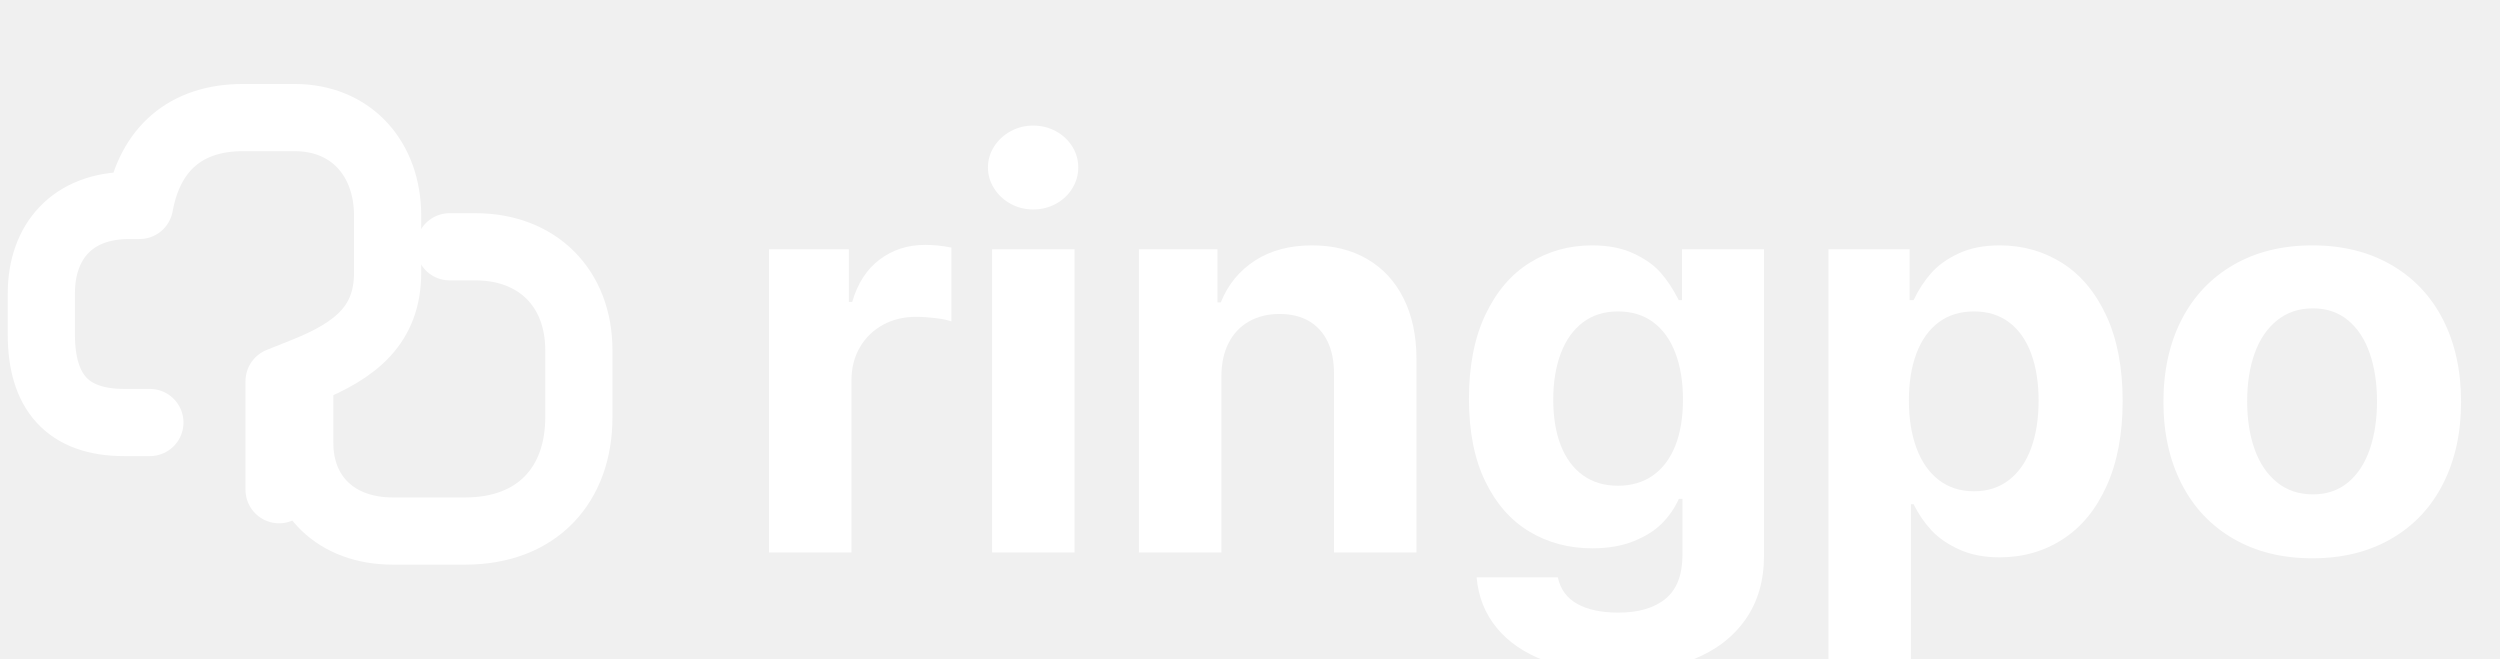
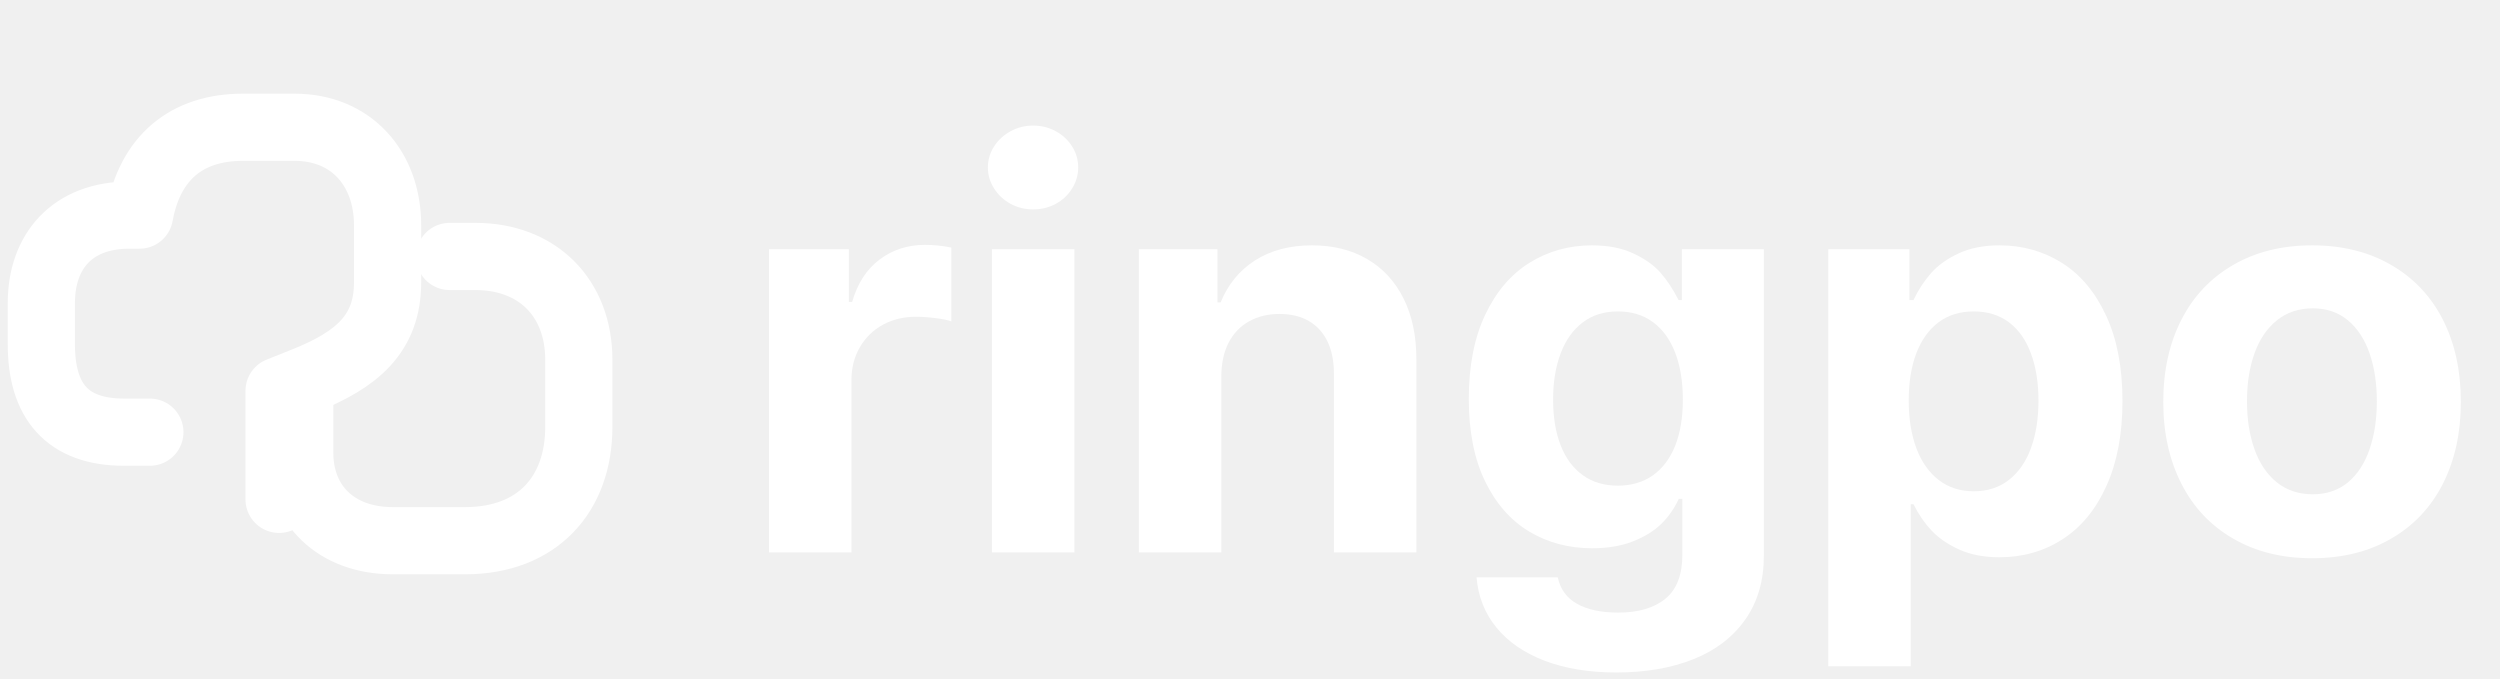
- <svg xmlns="http://www.w3.org/2000/svg" width="257.98" height="68" viewBox="0 0 257.98 68" role="img" aria-label="Ringpo / Wordmark">
-   <g transform="translate(0 0)" data-name="Ringpo / Wordmark">
-     <g transform="translate(0 2.0)" data-name="Ringpo / Symbol">
-       <g transform="scale(0.5333333)" fill="none" stroke="#FFFFFF" stroke-width="13" stroke-linecap="round" stroke-linejoin="round">
-         <g transform="translate(0 10)">
-           <path d="M29 68H24C13 68 8 62 8 51v-8c0-10 6-17 17-17h2C29 15 36 9 47 9h10c11 0 18 8 18 19v11c0 10-6 15-16 19l-5 2v21" />
-           <path d="M87 34h5c12 0 20 8 20 20v13c0 13-8 22-22 22H76c-11 0-18-7-18-17V60" />
-         </g>
-       </g>
-     </g>
-     <g transform="translate(76 0.0)" data-name="ringpo">
-       <g fill="#FFFFFF" aria-label="ringpo">
-         <path d="M116.491 1086H402.491V897.358H414.491Q443.358 997.208 513.0 1049.472Q582.642 1101.736 675.245 1101.736Q722.981 1101.736 769.774 1092.075V827.509Q750.717 834.906 713.057 839.472Q675.396 844.038 643.132 844.038Q577.321 844.038 524.943 815.566Q472.566 787.094 442.226 735.321Q411.887 683.547 411.887 617.208V0H116.491Z" transform="translate(0.000 57.010) scale(0.0288086 -0.0288086)" />
-         <path d="M116.491 1086H411.887V0H116.491ZM101.736 1378.868Q101.736 1419.925 123.962 1454.415Q146.189 1488.906 183.245 1509.0Q220.302 1529.094 263.623 1529.094Q307.811 1529.094 344.868 1509.0Q381.925 1488.906 403.585 1454.415Q425.245 1419.925 425.245 1378.868Q425.245 1338.679 403.585 1303.755Q381.925 1268.83 344.868 1248.736Q307.811 1228.642 263.623 1228.642Q220.302 1228.642 183.245 1248.736Q146.189 1268.83 123.962 1303.755Q101.736 1338.679 101.736 1378.868Z" transform="translate(23.018 57.010) scale(0.0288086 -0.0288086)" />
-         <path d="M411.887 0H116.491V1086H397.962V895.623H409.698Q448.302 991.547 532.528 1045.774Q616.755 1100 736.755 1100Q849.887 1100 934.151 1051.038Q1018.415 1002.075 1064.547 910.075Q1110.679 818.075 1110.679 692.264V0H815.283V640.642Q815.283 707.66 792.509 755.208Q769.736 802.755 726.057 828.528Q682.377 854.302 620.226 854.302Q558.34 854.302 511.057 827.66Q463.774 801.019 437.83 750.434Q411.887 699.849 411.887 629.358Z" transform="translate(38.171 57.010) scale(0.0288086 -0.0288086)" />
-         <path d="M102.151 -89.094H393.094Q406.566 -152.981 462.585 -184.226Q518.604 -215.472 609.698 -215.472Q718.604 -215.472 779.057 -165.623Q839.509 -115.774 839.509 -7.547V192.075H826.642Q803.17 140.679 764.377 102.547Q725.585 64.415 662.717 39.642Q599.849 14.868 516.302 14.868Q391.094 14.868 291.189 74.774Q191.283 134.679 132.981 254.849Q74.679 375.019 74.679 550.075Q74.679 727.66 133.679 851.792Q192.679 975.925 292.585 1037.962Q392.491 1100 516.038 1100Q601.849 1100 663.717 1071.264Q725.585 1042.528 760.943 1002.604Q796.302 962.679 826.113 903.811H837.849V1086H1131.509V-11.887Q1131.509 -145.887 1064.849 -240.415Q998.189 -334.943 879.17 -382.472Q760.151 -430 602.906 -430Q457.057 -430 346.434 -387.906Q235.811 -345.811 173.415 -269.151Q111.019 -192.491 102.151 -89.094ZM841.245 547.472Q841.245 643.962 813.736 715.415Q786.226 786.868 734.208 825.113Q682.189 863.358 608.226 863.358Q534.264 863.358 482.377 823.811Q430.491 784.264 403.547 712.811Q376.604 641.358 376.604 547.472Q376.604 452.717 403.547 383.698Q430.491 314.679 482.377 276.868Q534.264 239.057 608.226 239.057Q681.321 239.057 733.774 276.0Q786.226 312.943 813.736 382.094Q841.245 451.245 841.245 547.472Z" transform="translate(73.433 57.010) scale(0.0288086 -0.0288086)" />
-         <path d="M116.491 1086H407.019V903.811H421.358Q447.698 959.208 484.491 1000.868Q521.283 1042.528 583.151 1071.264Q645.019 1100 729.698 1100Q853.245 1100 953.151 1037.094Q1053.057 974.189 1111.623 848.321Q1170.189 722.453 1170.189 542.264Q1170.189 366.34 1113.321 239.472Q1056.453 112.604 955.981 47.566Q855.509 -17.472 729.434 -17.472Q646.755 -17.472 585.019 10.566Q523.283 38.604 485.623 79.0Q447.962 119.396 421.358 172.792H411.887V-408H116.491ZM637.509 219.17Q711.472 219.17 763.792 260.151Q816.113 301.132 842.623 374.321Q869.132 447.509 869.132 544Q869.132 639.623 842.623 711.943Q816.113 784.264 764.226 823.811Q712.34 863.358 637.509 863.358Q563.547 863.358 511.528 824.679Q459.509 786 432.0 714.113Q404.491 642.226 404.491 544Q404.491 446.906 432.0 373.151Q459.509 299.396 511.962 259.283Q564.415 219.17 637.509 219.17Z" transform="translate(109.329 57.010) scale(0.0288086 -0.0288086)" />
-         <path d="M71.283 539.132Q71.283 707.132 136.113 833.566Q200.943 960 321.868 1030.0Q442.792 1100 604.642 1100Q766.491 1100 887.547 1030.0Q1008.604 960 1073.0 833.566Q1137.396 707.132 1137.396 539.132Q1137.396 373.132 1073.0 246.132Q1008.604 119.132 887.547 49.132Q766.491 -20.868 604.642 -20.868Q442.792 -20.868 321.868 49.132Q200.943 119.132 136.113 246.132Q71.283 373.132 71.283 539.132ZM836.34 541.396Q836.34 637.547 810.396 713.0Q784.453 788.453 732.83 831.434Q681.208 874.415 606.906 874.415Q531.472 874.415 478.283 831.434Q425.094 788.453 398.151 713.566Q371.208 638.679 371.208 541.396Q371.208 444.113 398.151 369.094Q425.094 294.075 478.283 251.094Q531.472 208.113 606.906 208.113Q681.208 208.113 732.83 251.094Q784.453 294.075 810.396 369.66Q836.34 445.245 836.34 541.396Z" transform="translate(145.195 57.010) scale(0.0288086 -0.0288086)" />
-       </g>
-     </g>
+ <svg xmlns="http://www.w3.org/2000/svg" viewBox="0 0 258 70">
+   <svg x="0" y="3" width="64" height="64" viewBox="0 0 120 120" fill="none" stroke="#FFFFFF" stroke-width="13" stroke-linecap="round" stroke-linejoin="round">
+     <path d="M 29,78 L 24,78 C 13,78 8,72 8,61 l 0,-8 c 0,-10 6,-17 17,-17 l 2,0 C 29,25 36,19 47,19 l 10,0 c 11,0 18,8 18,19 l 0,11 c 0,10 -6,15 -16,19 l -5,2 l 0,21" />
+     <path d="M 87,44 l 5,0 c 12,0 20,8 20,20 l 0,13 c 0,13 -8,22 -22,22 L 76,99 c -11,0 -18,-7 -18,-17 L 58,70" />
+   </svg>
+   <g transform="translate(76 0)" fill="#FFFFFF">
+     <path d="M 3.36,25.72 L 11.6,25.72 L 11.6,31.16 L 11.94,31.16 Q 12.77,28.28 14.78,26.78 Q 16.79,25.27 19.45,25.27 Q 20.83,25.27 22.18,25.55 L 22.18,33.17 Q 21.63,32.96 20.54,32.83 Q 19.46,32.69 18.53,32.69 Q 16.63,32.69 15.12,33.51 Q 13.61,34.33 12.74,35.83 Q 11.87,37.32 11.87,39.23 L 11.87,57.01 L 3.36,57.01 Z" />
+     <path d="M 26.37,25.72 L 34.88,25.72 L 34.88,57.01 L 26.37,57.01 Z M 25.95,17.29 Q 25.95,16.1 26.59,15.11 Q 27.23,14.12 28.3,13.54 Q 29.36,12.96 30.61,12.96 Q 31.89,12.96 32.95,13.54 Q 34.02,14.12 34.64,15.11 Q 35.27,16.1 35.27,17.29 Q 35.27,18.44 34.64,19.45 Q 34.02,20.46 32.95,21.04 Q 31.89,21.61 30.61,21.61 Q 29.36,21.61 28.3,21.04 Q 27.23,20.46 26.59,19.45 Q 25.95,18.44 25.95,17.29 Z" />
+     <path d="M 50.04,57.01 L 41.53,57.01 L 41.53,25.72 L 49.64,25.72 L 49.64,31.21 L 49.97,31.21 Q 51.09,28.44 53.51,26.88 Q 55.94,25.32 59.4,25.32 Q 62.66,25.32 65.08,26.73 Q 67.51,28.14 68.84,30.79 Q 70.17,33.44 70.17,37.07 L 70.17,57.01 L 61.66,57.01 L 61.66,38.55 Q 61.66,36.62 61,35.25 Q 60.35,33.88 59.09,33.14 Q 57.83,32.4 56.04,32.4 Q 54.26,32.4 52.89,33.17 Q 51.53,33.93 50.78,35.39 Q 50.04,36.85 50.04,38.88 Z" />
+     <path d="M 76.38,59.58 L 84.76,59.58 Q 85.15,61.42 86.76,62.32 Q 88.37,63.22 91,63.22 Q 94.13,63.22 95.88,61.78 Q 97.62,60.35 97.62,57.23 L 97.62,51.48 L 97.25,51.48 Q 96.57,52.96 95.45,54.06 Q 94.34,55.15 92.52,55.87 Q 90.71,56.58 88.31,56.58 Q 84.7,56.58 81.82,54.86 Q 78.94,53.13 77.26,49.67 Q 75.58,46.21 75.58,41.16 Q 75.58,36.05 77.28,32.47 Q 78.98,28.89 81.86,27.11 Q 84.74,25.32 88.3,25.32 Q 90.77,25.32 92.55,26.15 Q 94.34,26.98 95.35,28.13 Q 96.37,29.28 97.23,30.97 L 97.57,30.97 L 97.57,25.72 L 106.03,25.72 L 106.03,57.35 Q 106.03,61.21 104.11,63.94 Q 102.19,66.66 98.76,68.03 Q 95.33,69.4 90.8,69.4 Q 86.6,69.4 83.41,68.19 Q 80.23,66.97 78.43,64.76 Q 76.63,62.56 76.38,59.58 Z M 97.67,41.24 Q 97.67,38.46 96.88,36.4 Q 96.08,34.34 94.58,33.24 Q 93.09,32.14 90.96,32.14 Q 88.82,32.14 87.33,33.28 Q 85.83,34.42 85.06,36.47 Q 84.28,38.53 84.28,41.24 Q 84.28,43.97 85.06,45.96 Q 85.83,47.94 87.33,49.03 Q 88.82,50.12 90.96,50.12 Q 93.06,50.12 94.57,49.06 Q 96.08,47.99 96.88,46 Q 97.67,44.01 97.67,41.24 Z" />
+     <path d="M 112.68,25.72 L 121.05,25.72 L 121.05,30.97 L 121.47,30.97 Q 122.23,29.38 123.29,28.18 Q 124.35,26.98 126.13,26.15 Q 127.91,25.32 130.35,25.32 Q 133.91,25.32 136.79,27.13 Q 139.67,28.94 141.35,32.57 Q 143.04,36.2 143.04,41.39 Q 143.04,46.46 141.4,50.11 Q 139.76,53.77 136.87,55.64 Q 133.98,57.51 130.34,57.51 Q 127.96,57.51 126.18,56.71 Q 124.4,55.9 123.32,54.73 Q 122.23,53.57 121.47,52.03 L 121.19,52.03 L 121.19,68.76 L 112.68,68.76 Z M 127.69,50.7 Q 129.83,50.7 131.33,49.52 Q 132.84,48.33 133.6,46.23 Q 134.37,44.12 134.37,41.34 Q 134.37,38.58 133.6,36.5 Q 132.84,34.42 131.35,33.28 Q 129.85,32.14 127.69,32.14 Q 125.56,32.14 124.07,33.25 Q 122.57,34.37 121.77,36.44 Q 120.98,38.51 120.98,41.34 Q 120.98,44.14 121.77,46.26 Q 122.57,48.38 124.08,49.54 Q 125.59,50.7 127.69,50.7 Z" />
+     <path d="M 147.25,41.48 Q 147.25,36.64 149.12,33 Q 150.98,29.35 154.47,27.34 Q 157.95,25.32 162.61,25.32 Q 167.28,25.32 170.76,27.34 Q 174.25,29.35 176.11,33 Q 177.96,36.64 177.96,41.48 Q 177.96,46.26 176.11,49.92 Q 174.25,53.58 170.76,55.59 Q 167.28,57.61 162.61,57.61 Q 157.95,57.61 154.47,55.59 Q 150.98,53.58 149.12,49.92 Q 147.25,46.26 147.25,41.48 Z M 169.29,41.41 Q 169.29,38.64 168.54,36.47 Q 167.79,34.3 166.31,33.06 Q 164.82,31.82 162.68,31.82 Q 160.51,31.82 158.97,33.06 Q 157.44,34.3 156.67,36.45 Q 155.89,38.61 155.89,41.41 Q 155.89,44.22 156.67,46.38 Q 157.44,48.54 158.97,49.78 Q 160.51,51.01 162.68,51.01 Q 164.82,51.01 166.31,49.78 Q 167.79,48.54 168.54,46.36 Q 169.29,44.18 169.29,41.41 Z" />
  </g>
</svg>
